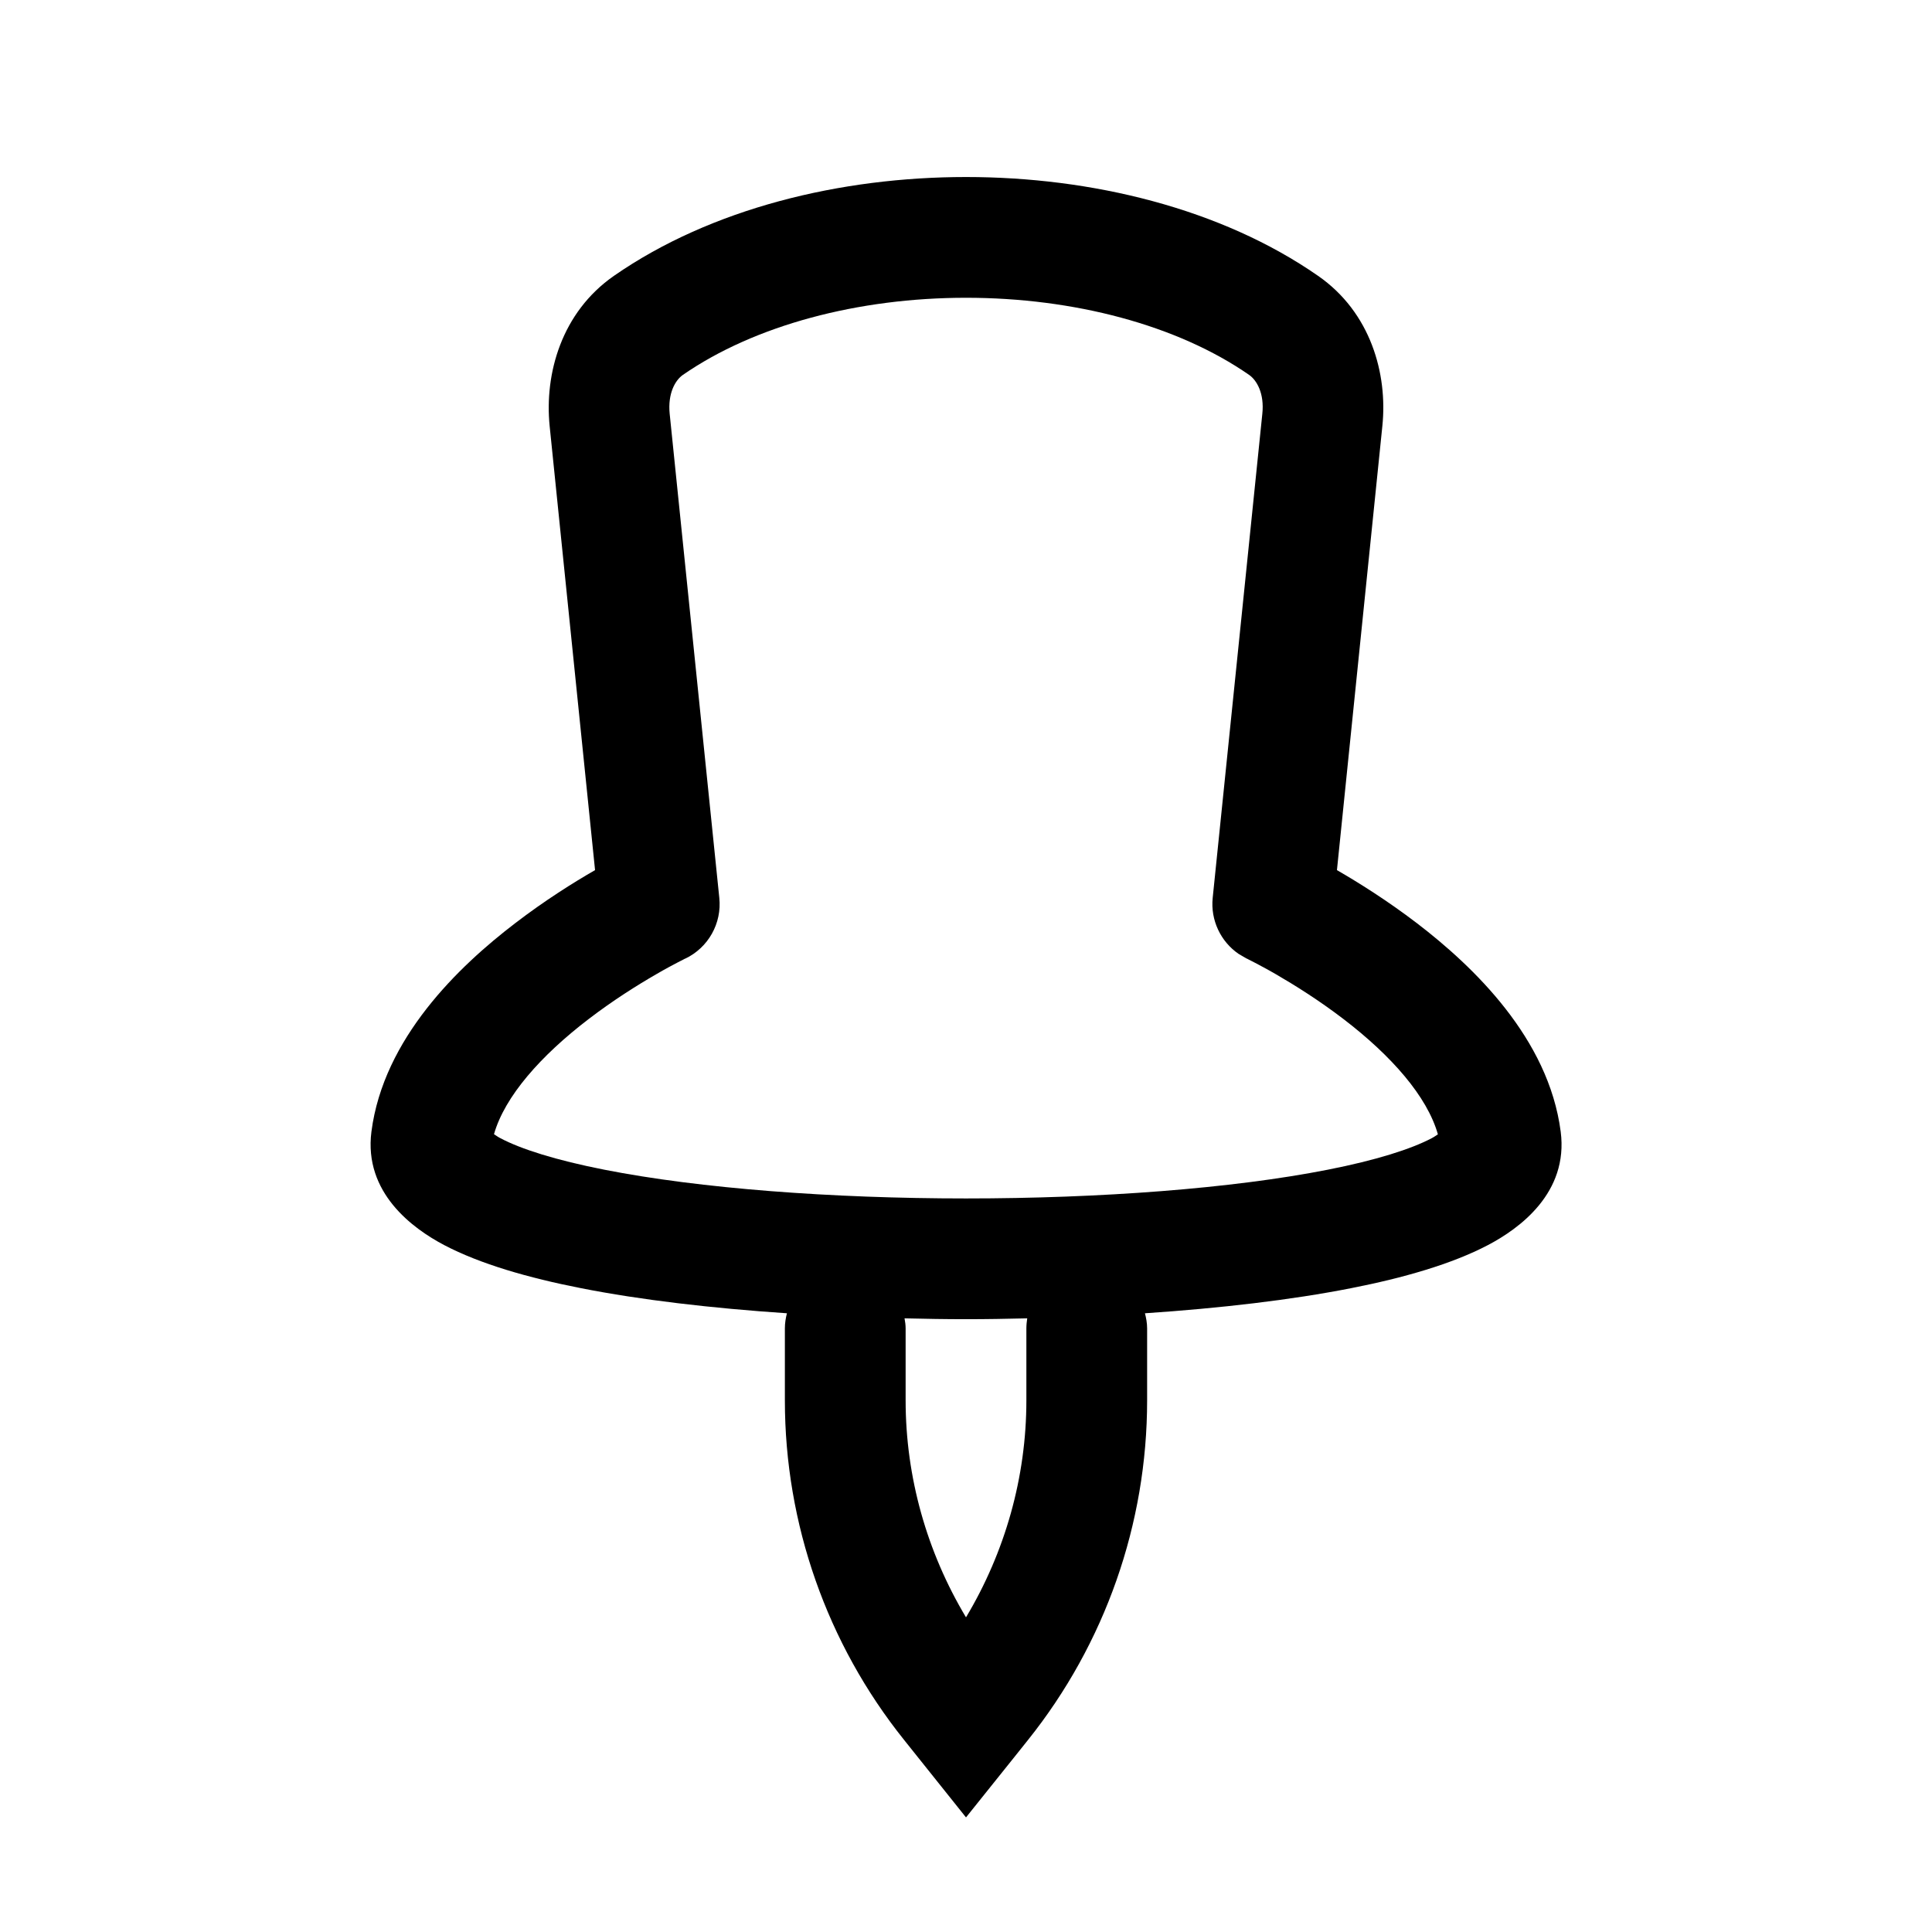
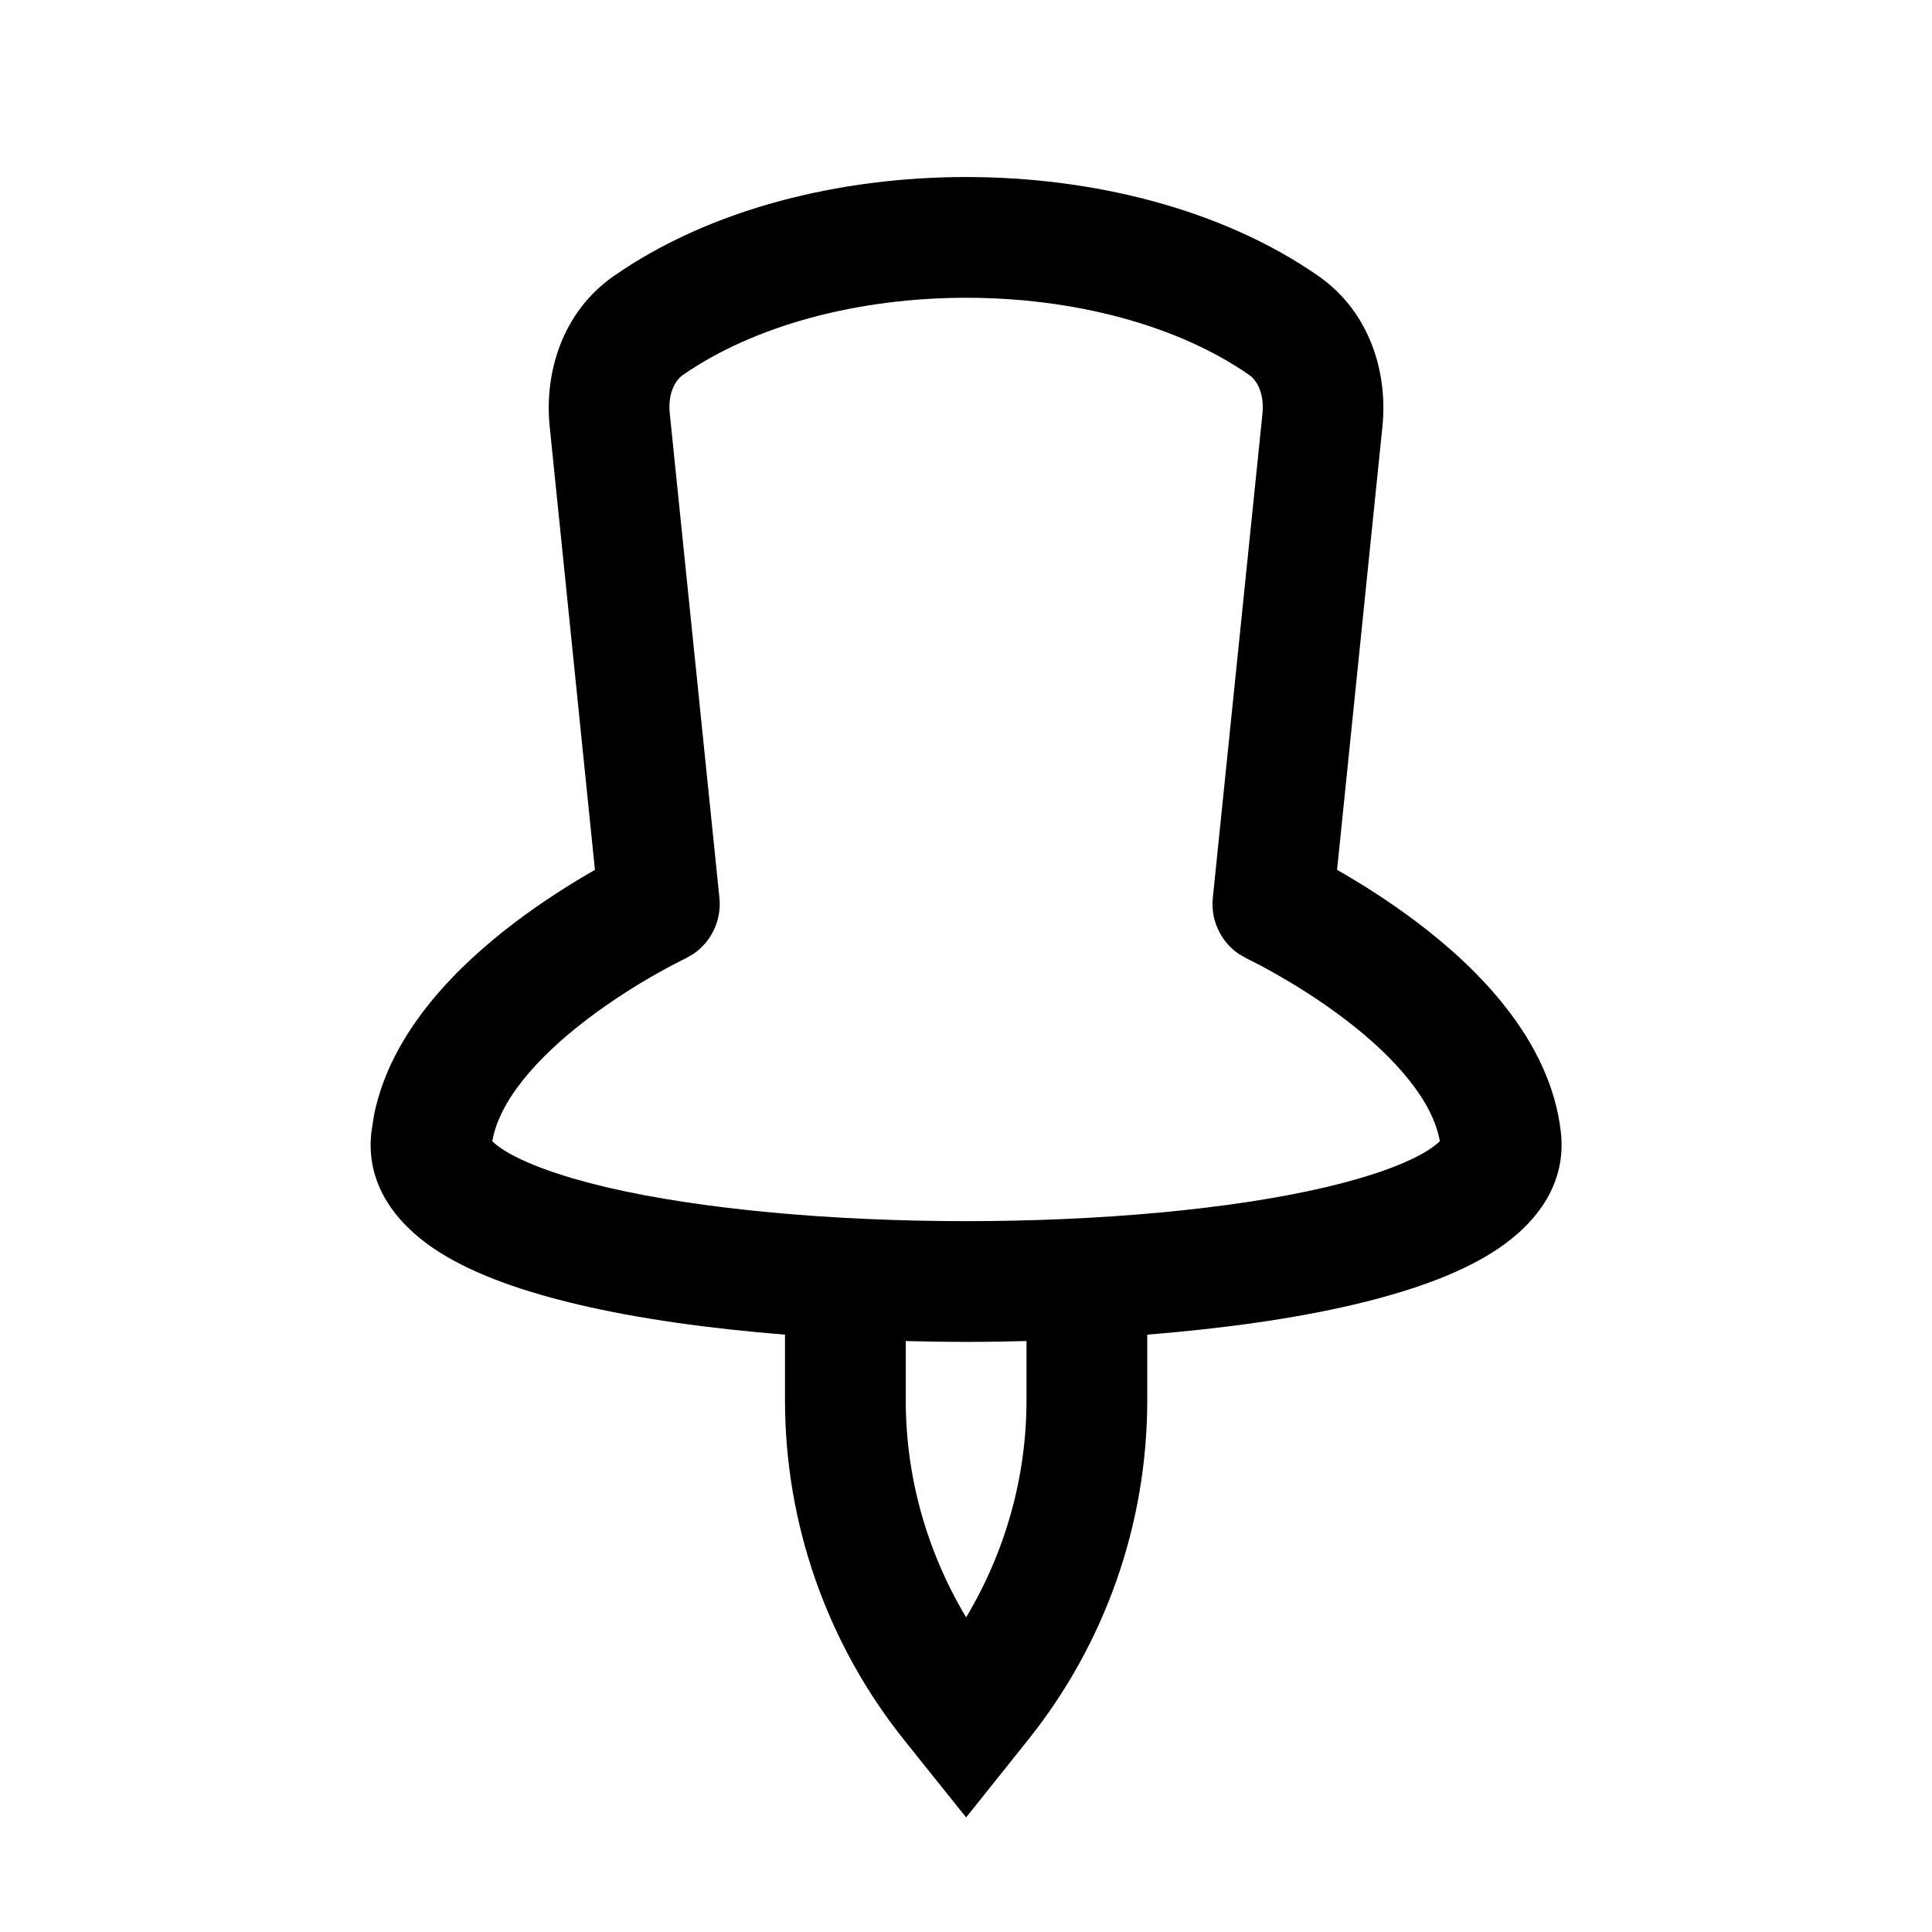
<svg xmlns="http://www.w3.org/2000/svg" width="16" height="16" viewBox="0 0 16 16" fill="none">
-   <path d="M8 1.466C9.038 1.466 10.111 1.725 10.915 2.284C11.351 2.586 11.493 3.095 11.448 3.529L11.072 7.206C11.249 7.308 11.489 7.458 11.735 7.646C12.2 8.002 12.825 8.598 12.925 9.372C12.991 9.879 12.582 10.175 12.323 10.311C12.024 10.468 11.623 10.583 11.19 10.668C10.693 10.766 10.105 10.834 9.482 10.876C9.492 10.915 9.5 10.957 9.5 11.001V11.597C9.5 12.619 9.152 13.611 8.514 14.409L8.391 14.563L8 15.051L7.61 14.563L7.487 14.409C6.848 13.611 6.5 12.619 6.5 11.597V11.001C6.5 10.957 6.507 10.915 6.517 10.876C5.894 10.834 5.307 10.766 4.811 10.668C4.377 10.583 3.977 10.468 3.678 10.311C3.42 10.175 3.011 9.879 3.076 9.372C3.176 8.598 3.8 8.002 4.266 7.646C4.511 7.458 4.75 7.308 4.928 7.206L4.552 3.529C4.508 3.095 4.65 2.586 5.085 2.284C5.89 1.725 6.963 1.466 8 1.466ZM8.507 10.918C8.338 10.922 8.169 10.925 8 10.925C7.831 10.925 7.661 10.922 7.491 10.918C7.496 10.945 7.5 10.973 7.5 11.001V11.597C7.5 12.233 7.676 12.853 8 13.394C8.324 12.853 8.5 12.233 8.5 11.597V11.001C8.5 10.973 8.503 10.945 8.507 10.918ZM8 2.466C7.108 2.466 6.25 2.693 5.655 3.105C5.592 3.149 5.529 3.258 5.546 3.427L5.957 7.436C5.979 7.646 5.866 7.848 5.675 7.939H5.673C5.671 7.94 5.667 7.942 5.662 7.945C5.652 7.95 5.636 7.958 5.615 7.969C5.573 7.991 5.51 8.024 5.435 8.068C5.282 8.156 5.079 8.283 4.874 8.44C4.478 8.743 4.18 9.08 4.091 9.393C4.106 9.402 4.122 9.415 4.144 9.426C4.314 9.516 4.603 9.608 5.005 9.687C5.797 9.843 6.89 9.925 8 9.925C9.11 9.925 10.204 9.843 10.996 9.687C11.398 9.608 11.686 9.516 11.857 9.426C11.878 9.415 11.894 9.403 11.908 9.394C11.819 9.08 11.524 8.744 11.127 8.44C10.922 8.283 10.718 8.156 10.566 8.068C10.49 8.024 10.427 7.991 10.385 7.969C10.364 7.958 10.348 7.95 10.338 7.945C10.333 7.942 10.329 7.94 10.327 7.939H10.325L10.258 7.9C10.109 7.798 10.024 7.62 10.043 7.436L10.454 3.427C10.472 3.258 10.408 3.149 10.345 3.105C9.75 2.692 8.893 2.466 8 2.466Z" fill="black" />
+   <path d="M8.001 1.466C9.038 1.466 10.111 1.725 10.916 2.284C11.351 2.586 11.493 3.095 11.449 3.529L11.073 7.204C11.253 7.306 11.494 7.455 11.742 7.643C12.21 7.998 12.841 8.598 12.927 9.381C12.979 9.866 12.648 10.192 12.356 10.374C12.053 10.565 11.645 10.702 11.208 10.805C10.71 10.922 10.123 11.003 9.501 11.053V11.597C9.501 12.619 9.153 13.611 8.514 14.409L8.391 14.563L8.001 15.051L7.61 14.563L7.487 14.409C6.849 13.611 6.501 12.619 6.501 11.597V11.053C5.878 11.003 5.291 10.922 4.794 10.805C4.356 10.702 3.949 10.565 3.645 10.374C3.354 10.192 3.022 9.866 3.075 9.381L3.097 9.237C3.239 8.524 3.821 7.976 4.259 7.643C4.507 7.455 4.748 7.306 4.927 7.204L4.552 3.529C4.508 3.095 4.65 2.586 5.086 2.284C5.89 1.725 6.963 1.466 8.001 1.466ZM8.501 11.106C8.334 11.11 8.167 11.113 8.001 11.113C7.834 11.113 7.667 11.11 7.501 11.106V11.597C7.501 12.233 7.677 12.853 8.001 13.394C8.325 12.853 8.501 12.233 8.501 11.597V11.106ZM8.001 2.466C7.108 2.466 6.25 2.693 5.656 3.105C5.592 3.149 5.529 3.258 5.547 3.427L5.958 7.436C5.977 7.621 5.891 7.799 5.741 7.901L5.673 7.94L5.672 7.941C5.669 7.942 5.665 7.943 5.66 7.946C5.65 7.951 5.633 7.959 5.612 7.97C5.569 7.992 5.506 8.025 5.429 8.069C5.275 8.156 5.07 8.284 4.864 8.44C4.436 8.765 4.132 9.125 4.077 9.451C4.093 9.467 4.122 9.493 4.176 9.527C4.343 9.631 4.625 9.738 5.022 9.832C5.807 10.016 6.894 10.113 8.001 10.113C9.107 10.113 10.194 10.016 10.979 9.832C11.377 9.738 11.659 9.631 11.825 9.527C11.878 9.493 11.907 9.467 11.924 9.451C11.868 9.125 11.565 8.765 11.137 8.44C10.931 8.283 10.726 8.157 10.572 8.069C10.495 8.025 10.432 7.992 10.389 7.97C10.368 7.959 10.352 7.951 10.341 7.946C10.337 7.943 10.333 7.942 10.331 7.941L10.329 7.94L10.26 7.901C10.11 7.799 10.025 7.621 10.044 7.436L10.455 3.427C10.472 3.258 10.409 3.149 10.345 3.105C9.751 2.692 8.893 2.466 8.001 2.466Z" fill="black" />
</svg>
